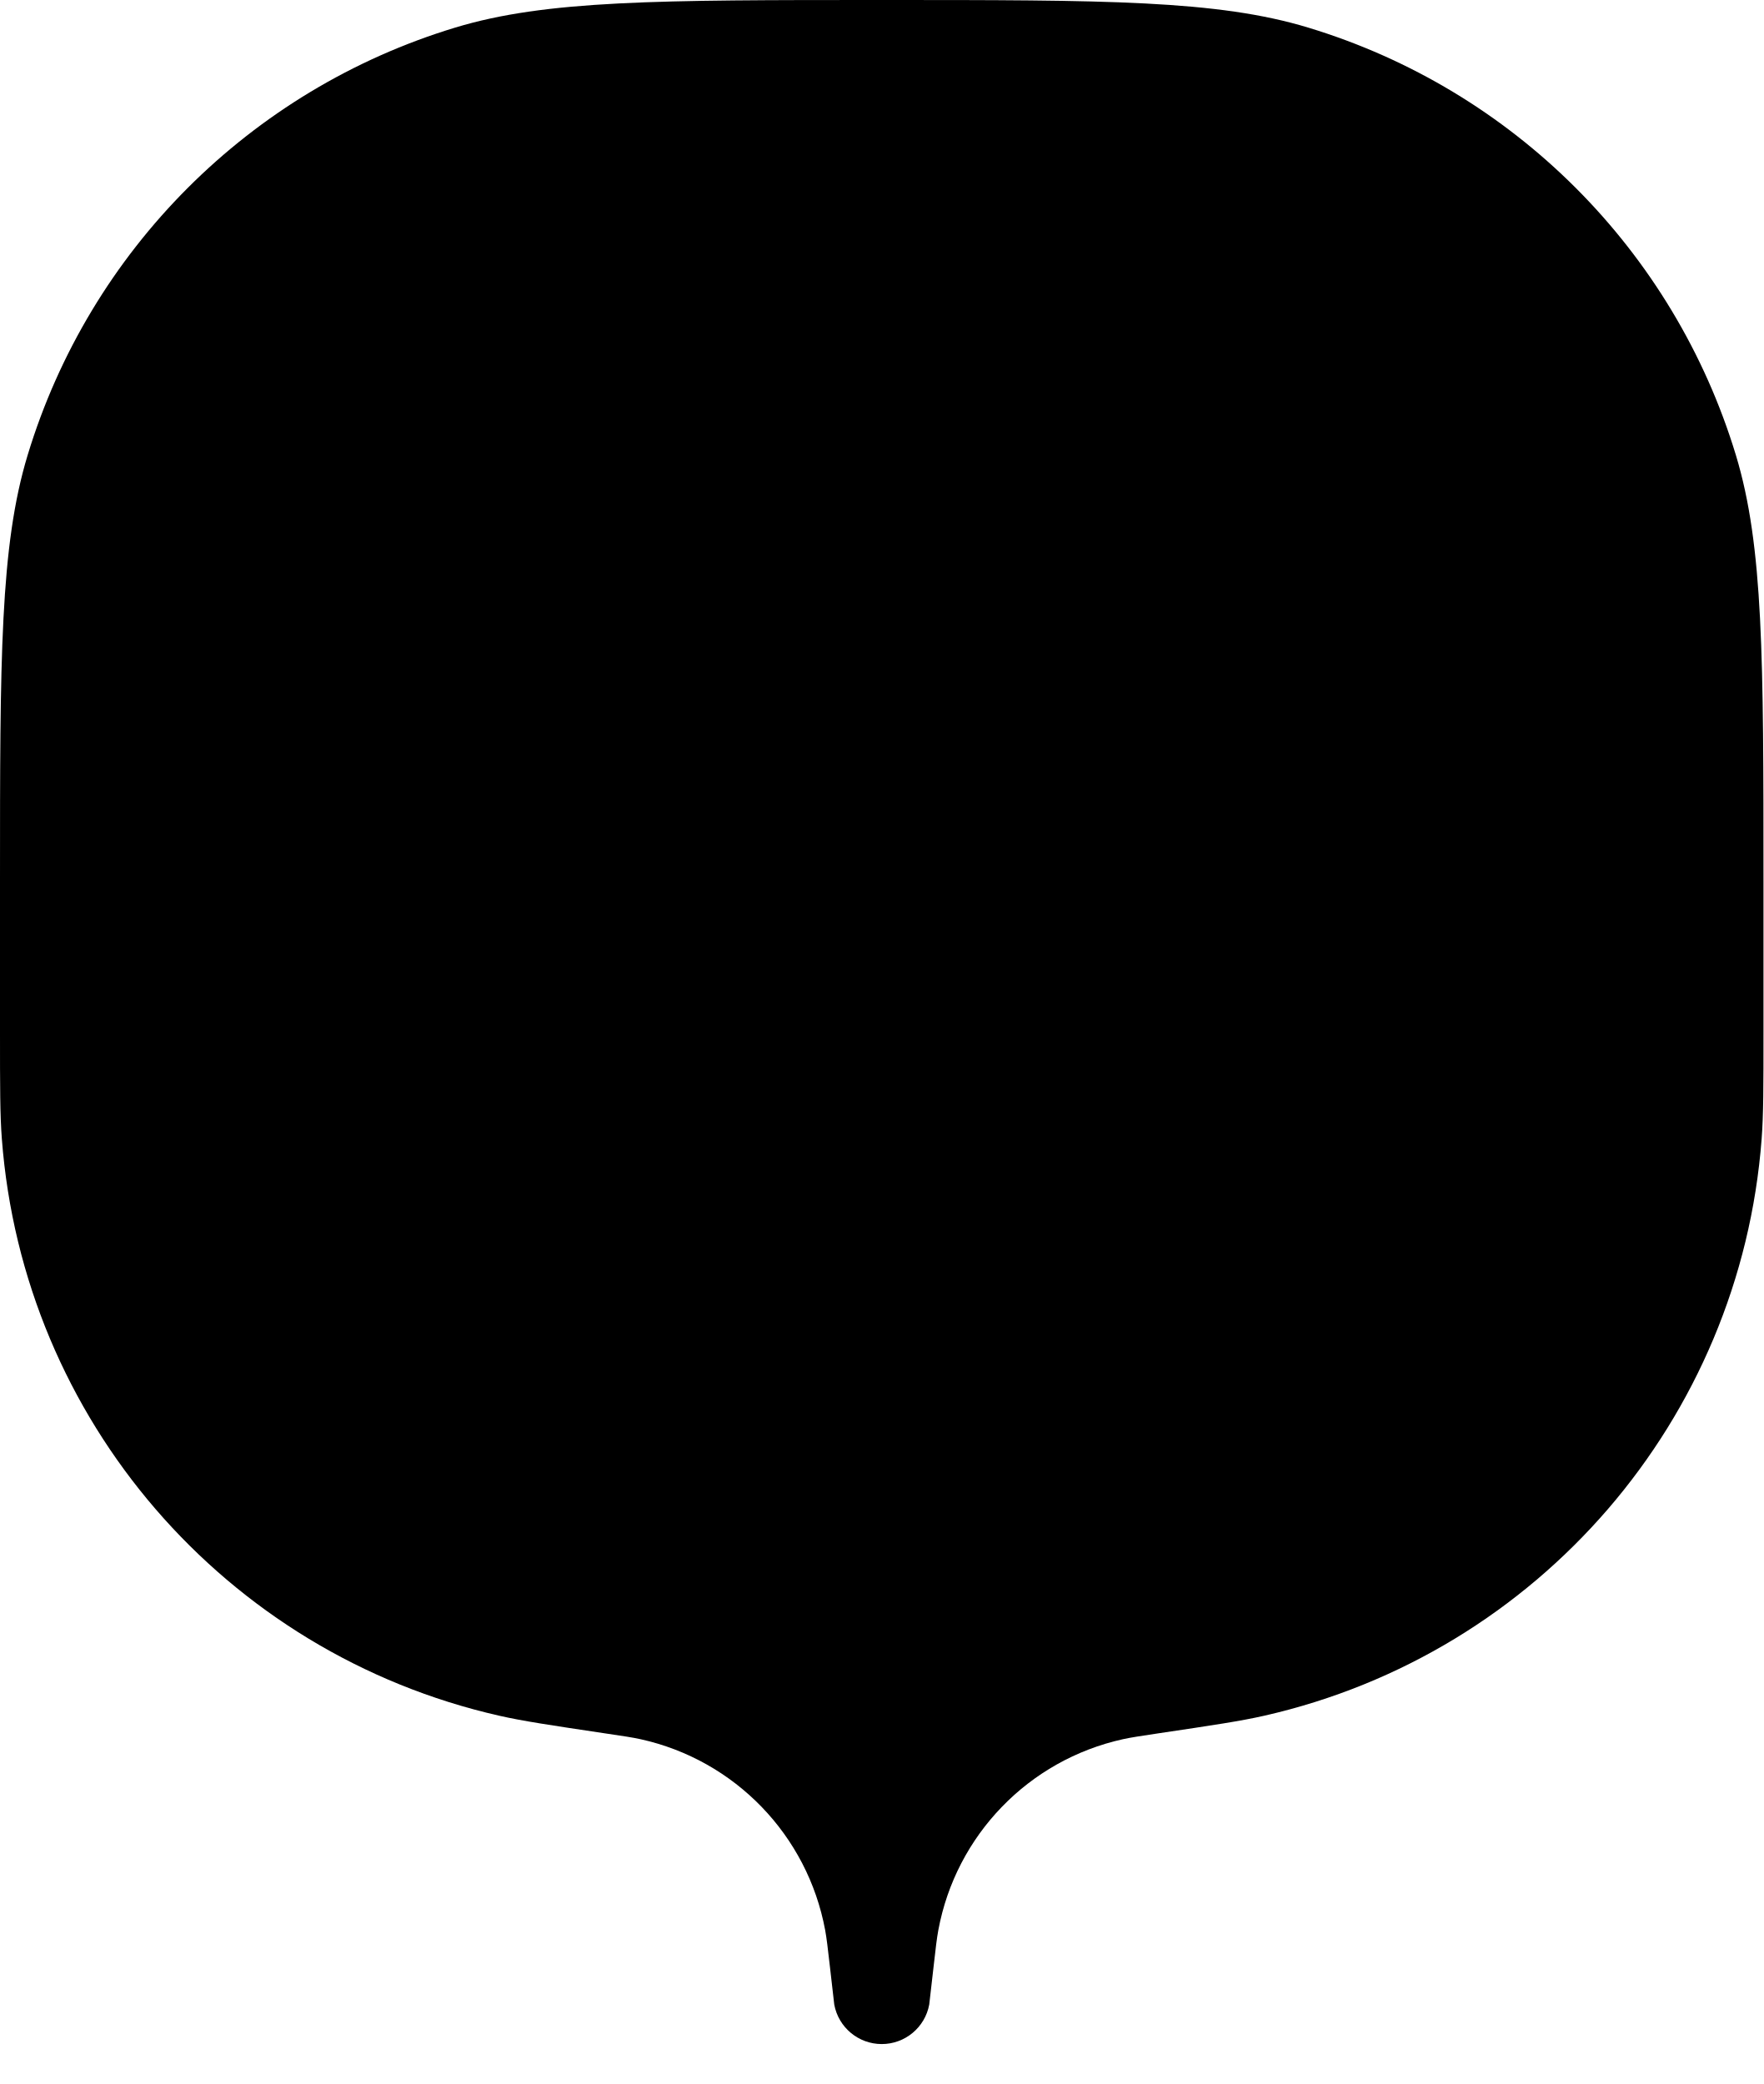
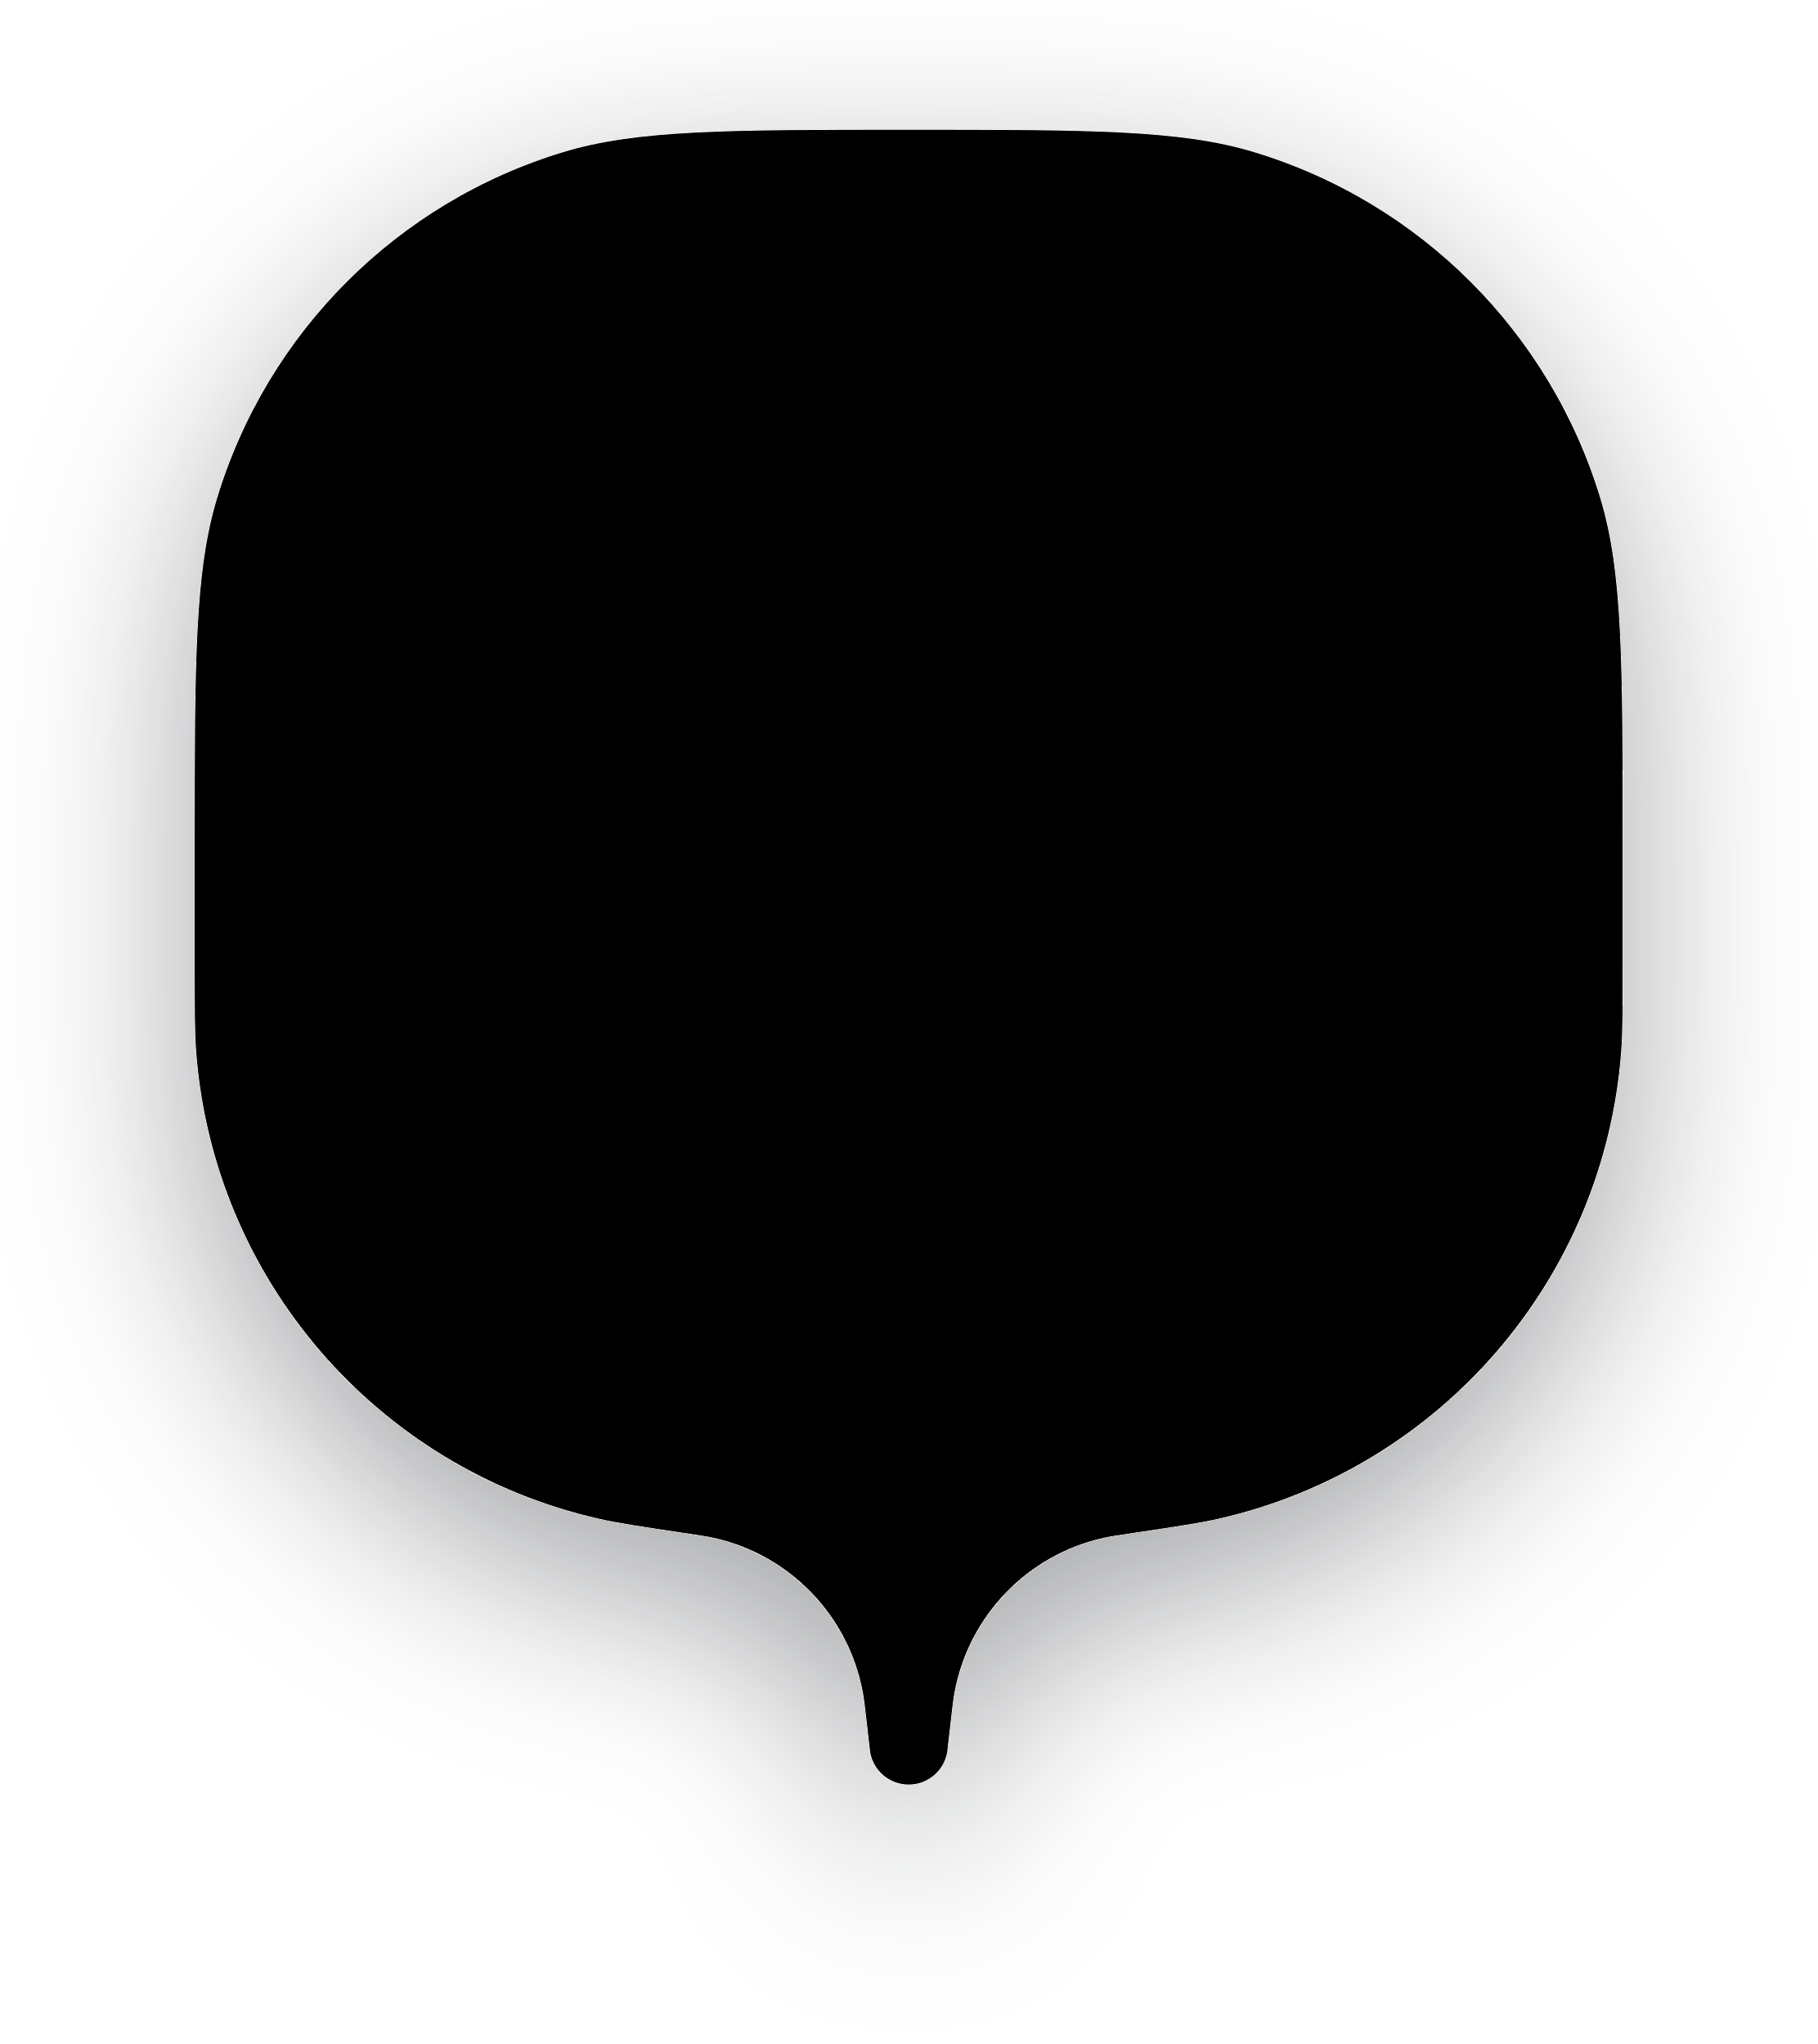
- <svg xmlns="http://www.w3.org/2000/svg" width="44" height="52" fill="none">
-   <path fill="currentColor" d="M44 22c0-5.582 0-8.373-.689-10.645A16 16 0 0 0 32.645.69C30.373 0 27.582 0 22 0s-8.373 0-10.645.689A16 16 0 0 0 .69 11.355C0 13.627 0 16.418 0 22v3.743c0 1.38 0 2.07.046 2.673A16 16 0 0 0 12.453 42.81c.59.134 1.272.236 2.637.44.46.068.69.102.894.147a6 6 0 0 1 4.604 4.762c.038.206.064.436.117.898l.11.96a1.205 1.205 0 0 0 2.37 0l.11-.96c.052-.462.079-.693.117-.898a6 6 0 0 1 4.604-4.762c.204-.045.434-.079.894-.148 1.365-.203 2.047-.305 2.637-.439a16 16 0 0 0 12.407-14.394c.046-.603.046-1.293.046-2.673z" />
+ <svg xmlns="http://www.w3.org/2000/svg" width="56" height="63" fill="none">
+   <g filter="url(#a)">
+     <path fill="currentColor" d="M50 26c0-5.582 0-8.373-.689-10.645A16 16 0 0 0 38.645 4.69C36.373 4 33.582 4 28 4s-8.373 0-10.645.689A16 16 0 0 0 6.69 15.355C6 17.627 6 20.418 6 26v3.743c0 1.38 0 2.07.046 2.673A16 16 0 0 0 18.453 46.81c.59.134 1.272.236 2.637.44.46.068.69.102.894.147a6 6 0 0 1 4.604 4.762c.038.206.064.436.117.898l.11.96a1.205 1.205 0 0 0 2.37 0l.11-.96c.052-.462.079-.693.117-.898a6 6 0 0 1 4.604-4.762c.204-.045.434-.079.894-.148 1.365-.203 2.047-.305 2.637-.439a16 16 0 0 0 12.407-14.394c.046-.603.046-1.293.046-2.673z" />
+   </g>
+   <defs>
+     <filter id="a" width="56" height="63" x="0" y="0" color-interpolation-filters="sRGB" filterUnits="userSpaceOnUse">
+       <feFlood flood-opacity="0" result="BackgroundImageFix" />
+       <feColorMatrix in="SourceAlpha" result="hardAlpha" values="0 0 0 0 0 0 0 0 0 0 0 0 0 0 0 0 0 0 127 0" />
+       <feOffset dy="2" />
+       <feGaussianBlur stdDeviation="3" />
+       <feComposite in2="hardAlpha" operator="out" />
+       <feColorMatrix values="0 0 0 0 0.094 0 0 0 0 0.106 0 0 0 0 0.133 0 0 0 0.4 0" />
+       <feBlend in2="BackgroundImageFix" result="effect1_dropShadow_12070_19" />
+       <feBlend in="SourceGraphic" in2="effect1_dropShadow_12070_19" result="shape" />
+     </filter>
+   </defs>
</svg>
